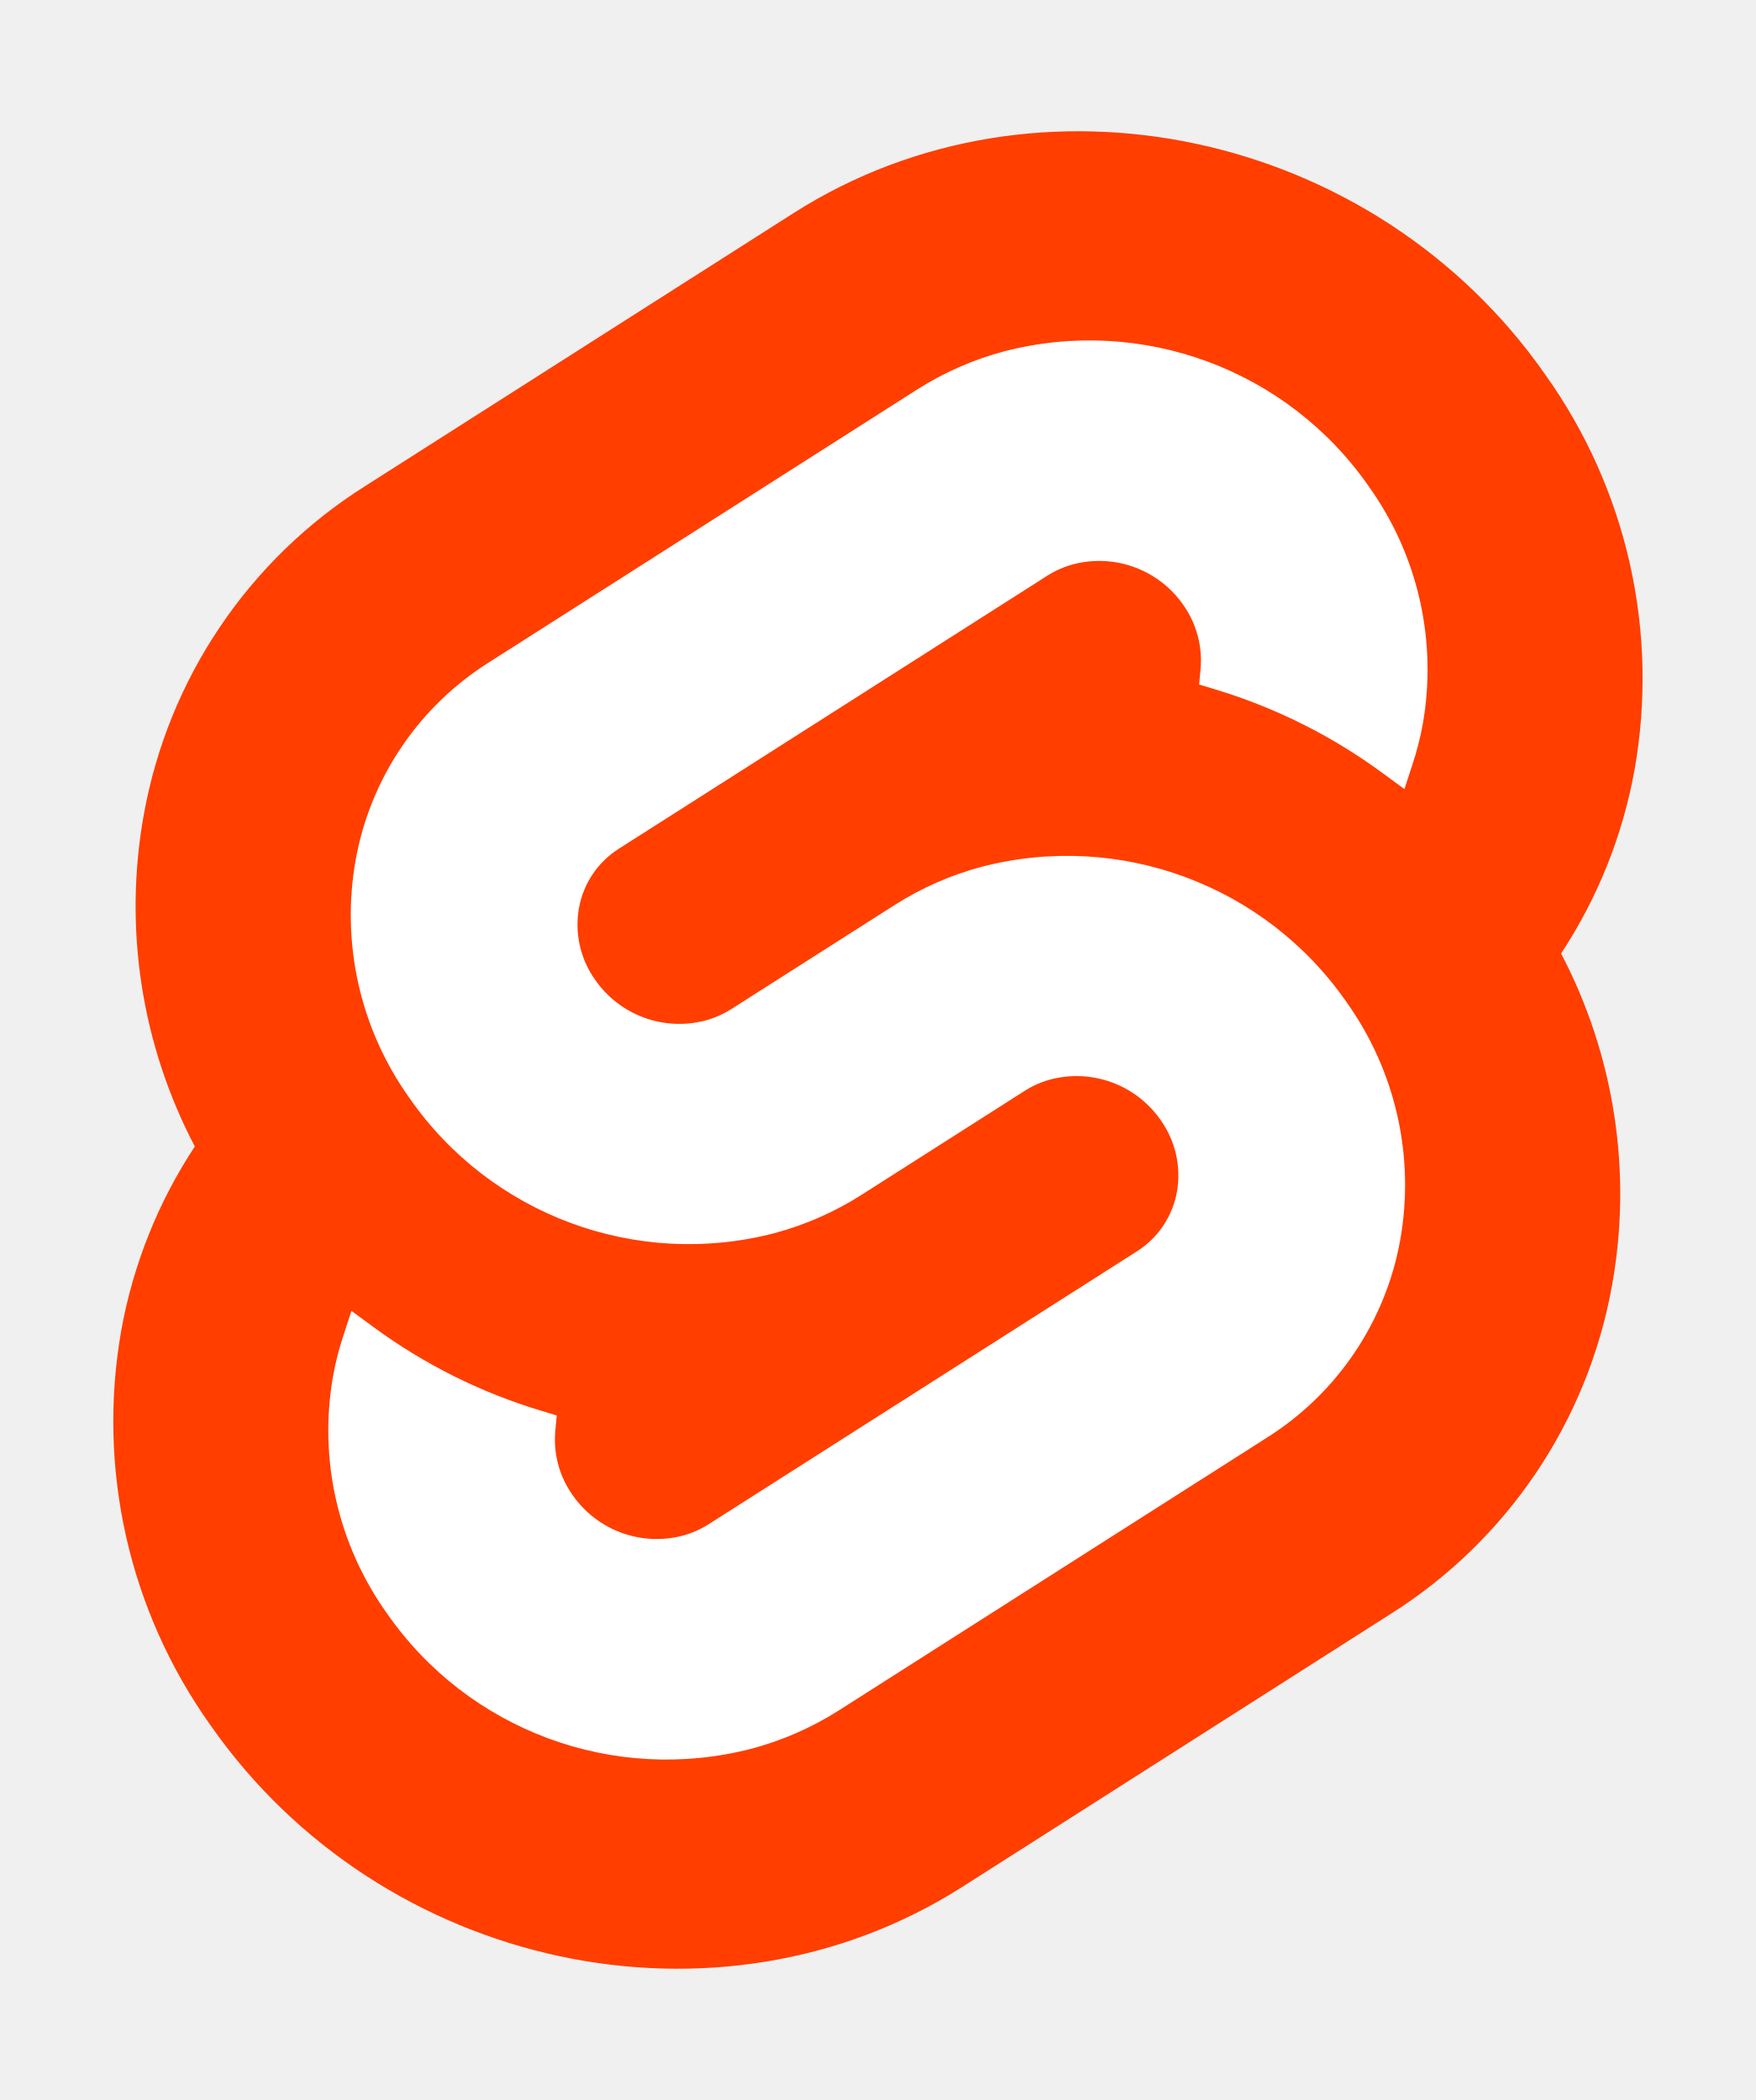
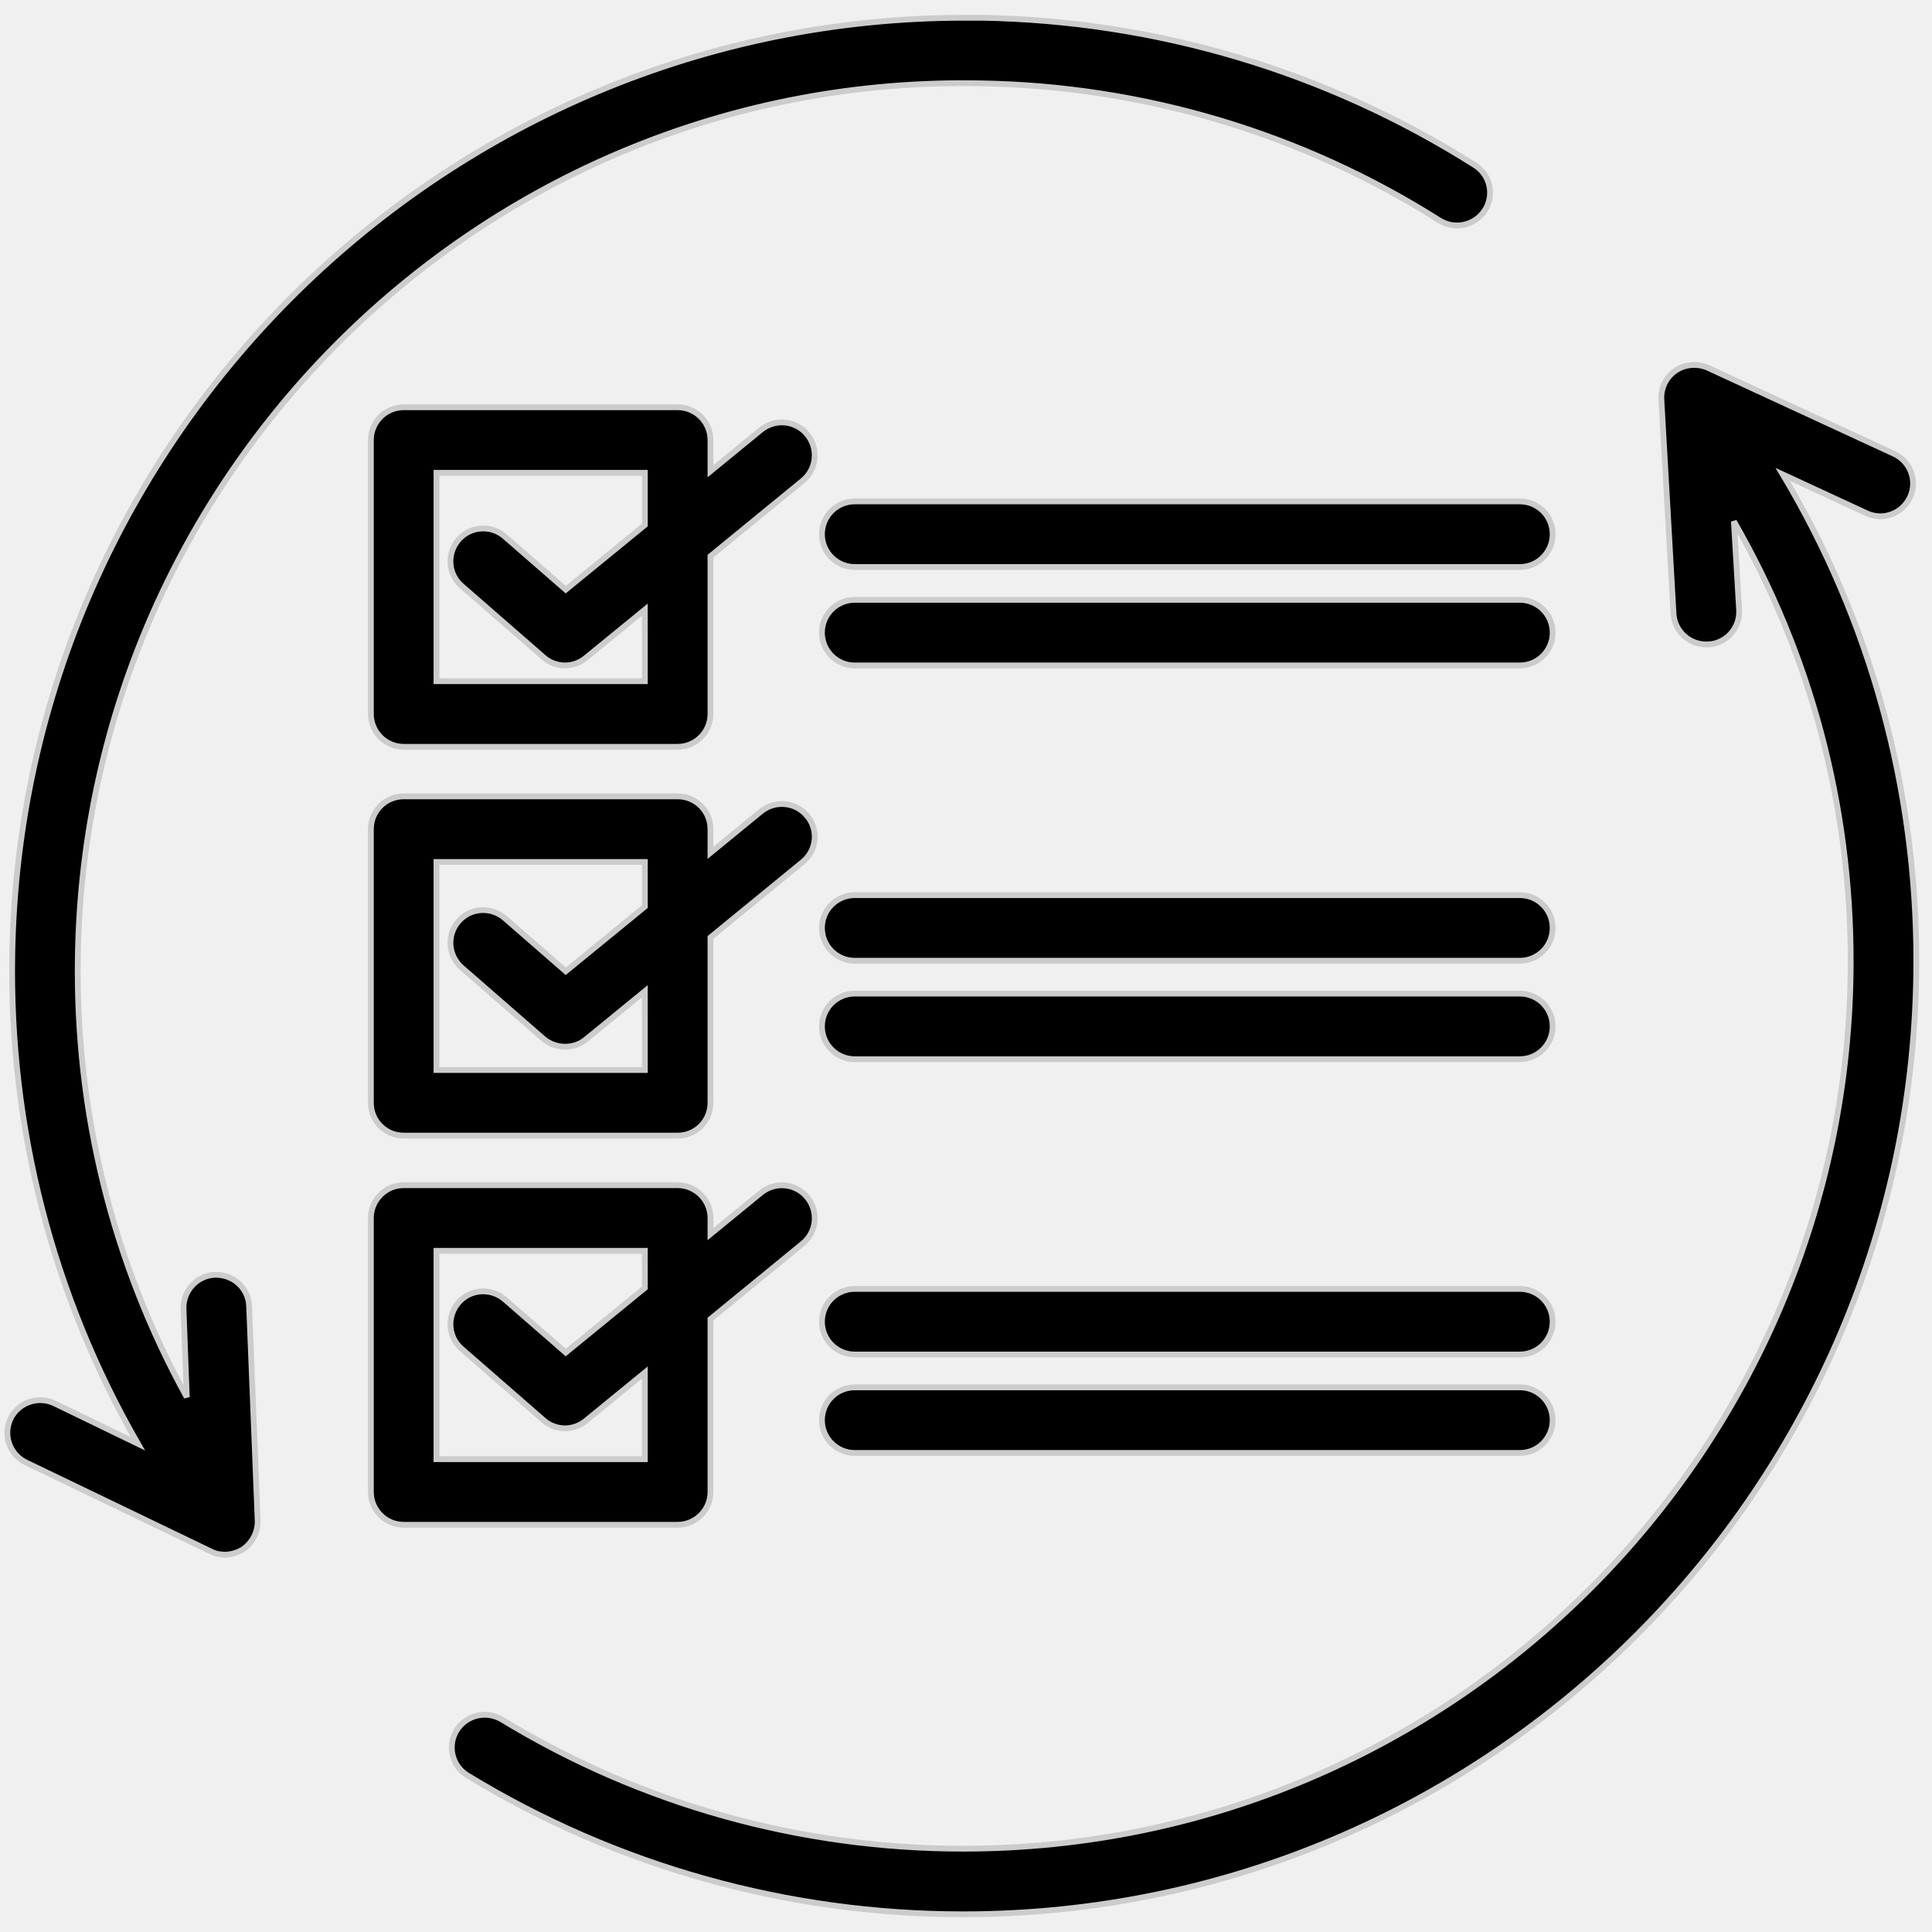
- <svg xmlns="http://www.w3.org/2000/svg" width="107" height="128" viewBox="0 0 107 128">
-   <path d="M94.157 22.819c-10.4-14.885-30.94-19.297-45.792-9.835L22.282 29.608A29.92 29.92 0 0 0 8.764 49.65a31.5 31.5 0 0 0 3.108 20.231 30 30 0 0 0-4.477 11.183 31.9 31.9 0 0 0 5.448 24.116c10.402 14.887 30.942 19.297 45.791 9.835l26.083-16.624A29.92 29.92 0 0 0 98.235 78.35a31.53 31.53 0 0 0-3.105-20.232 30 30 0 0 0 4.474-11.182 31.88 31.88 0 0 0-5.447-24.116" style="fill:#ff3e00" />
-   <path d="M45.817 106.582a20.72 20.72 0 0 1-22.237-8.243 19.17 19.17 0 0 1-3.277-14.503 18 18 0 0 1 .624-2.435l.49-1.498 1.337.981a33.6 33.6 0 0 0 10.203 5.098l.97.294-.09.968a5.85 5.85 0 0 0 1.052 3.878 6.24 6.24 0 0 0 6.695 2.485 5.8 5.8 0 0 0 1.603-.704L69.27 76.28a5.43 5.43 0 0 0 2.45-3.631 5.8 5.8 0 0 0-.987-4.371 6.24 6.24 0 0 0-6.698-2.487 5.7 5.7 0 0 0-1.6.704l-9.953 6.345a19 19 0 0 1-5.296 2.326 20.72 20.72 0 0 1-22.237-8.243 19.17 19.17 0 0 1-3.277-14.502 17.99 17.99 0 0 1 8.13-12.052l26.081-16.623a19 19 0 0 1 5.3-2.329 20.72 20.72 0 0 1 22.237 8.243 19.17 19.17 0 0 1 3.277 14.503 18 18 0 0 1-.624 2.435l-.49 1.498-1.337-.98a33.6 33.6 0 0 0-10.203-5.1l-.97-.294.09-.968a5.86 5.86 0 0 0-1.052-3.878 6.24 6.24 0 0 0-6.696-2.485 5.8 5.8 0 0 0-1.602.704L37.73 51.72a5.42 5.42 0 0 0-2.449 3.63 5.79 5.79 0 0 0 .986 4.372 6.24 6.24 0 0 0 6.698 2.486 5.8 5.8 0 0 0 1.602-.704l9.952-6.342a19 19 0 0 1 5.295-2.328 20.72 20.72 0 0 1 22.237 8.242 19.17 19.17 0 0 1 3.277 14.503 18 18 0 0 1-8.13 12.053l-26.081 16.622a19 19 0 0 1-5.3 2.328" style="fill:#fff" />
+ <svg xmlns="http://www.w3.org/2000/svg" version="1.1" viewBox="4.2 4 92.0 92.0" stroke="#cccccc" stroke-width="0.3%" fill="#0">
+   <path d="m95.453 49.766c0 25.031-20.359 45.391-45.391 45.391-8.344 0-16.5-2.281-23.594-6.609-0.75-0.453-0.969-1.406-0.531-2.141 0.453-0.734 1.406-0.969 2.156-0.531 6.609 4.031 14.203 6.156 21.969 6.156 23.297 0 42.266-18.953 42.266-42.266 0-7.422-1.906-14.594-5.562-20.938l0.25 4.219c0.047 0.859-0.609 1.594-1.469 1.641h-0.094c-0.828 0-1.516-0.641-1.562-1.469l-0.578-10.188c-0.031-0.547 0.219-1.078 0.688-1.391 0.438-0.297 1.031-0.344 1.531-0.125l8.859 4.094c0.781 0.359 1.125 1.281 0.766 2.062s-1.281 1.141-2.078 0.766l-3.984-1.844c4.172 6.984 6.359 14.938 6.359 23.172z" />
+   <path d="m74.906 14.016c-0.469 0.719-1.422 0.938-2.156 0.484-6.531-4.141-14.094-6.406-21.859-6.531-23.312-0.453-42.594 18.234-42.984 41.547-0.125 7.406 1.656 14.609 5.188 21.016l-0.156-4.203c-0.031-0.859 0.641-1.594 1.5-1.625 0.891-0.016 1.594 0.641 1.625 1.5l0.406 10.203c0.016 0.547-0.25 1.062-0.703 1.375-0.266 0.156-0.562 0.25-0.859 0.25-0.234 0-0.469-0.047-0.672-0.156l-8.797-4.234c-0.781-0.375-1.109-1.312-0.734-2.094 0.375-0.766 1.312-1.094 2.094-0.719l3.969 1.922c-4.062-7.062-6.125-15.062-5.984-23.297 0.422-24.766 20.703-44.609 45.375-44.609h0.781c8.344 0.141 16.453 2.562 23.484 7.016 0.734 0.453 0.953 1.422 0.484 2.156z" />
+   <path d="m76.574 35.688h-31.672c-0.863 0-1.562-0.699-1.562-1.562s0.699-1.562 1.562-1.562h31.672c0.863 0 1.562 0.699 1.562 1.562s-0.699 1.562-1.562 1.562z" />
+   <path d="m76.574 31h-31.672c-0.863 0-1.562-0.699-1.562-1.562s0.699-1.562 1.562-1.562h31.672c0.863 0 1.562 0.699 1.562 1.562s-0.699 1.562-1.562 1.562z" />
+   <path d="m76.574 54.438h-31.672c-0.863 0-1.562-0.699-1.562-1.562s0.699-1.562 1.562-1.562h31.672c0.863 0 1.562 0.699 1.562 1.562s-0.699 1.562-1.562 1.562z" />
+   <path d="m76.574 49.75h-31.672c-0.863 0-1.562-0.699-1.562-1.562s0.699-1.562 1.562-1.562h31.672c0.863 0 1.562 0.699 1.562 1.562s-0.699 1.562-1.562 1.562z" />
+   <path d="m76.574 73.188h-31.672c-0.863 0-1.562-0.699-1.562-1.562s0.699-1.562 1.562-1.562h31.672c0.863 0 1.562 0.699 1.562 1.562s-0.699 1.562-1.562 1.562z" />
+   <path d="m76.574 68.5h-31.672c-0.863 0-1.562-0.699-1.562-1.562s0.699-1.562 1.562-1.562h31.672c0.863 0 1.562 0.699 1.562 1.562s-0.699 1.562-1.562 1.562z" />
+   <path d="m42.641 24.688c-0.547-0.672-1.531-0.766-2.203-0.219l-2.406 1.969v-1.484c0-0.859-0.703-1.562-1.562-1.562h-13.047c-0.859 0-1.562 0.703-1.562 1.562v13.047c0 0.859 0.703 1.562 1.562 1.562h13.047c0.859 0 1.562-0.703 1.562-1.562v-7.516l4.391-3.594c0.672-0.547 0.766-1.531 0.219-2.203zm-7.734 11.75h-9.922v-9.922h9.922v2.484l-3.766 3.078-2.906-2.531c-0.641-0.562-1.641-0.5-2.203 0.156s-0.5 1.641 0.156 2.203l3.891 3.391c0.297 0.266 0.672 0.391 1.031 0.391 0.344 0 0.703-0.125 0.984-0.359l2.812-2.297z" />
+   <path d="m42.641 42.859c-0.547-0.672-1.531-0.766-2.203-0.219l-2.406 1.969v-1.125c0-0.875-0.703-1.562-1.562-1.562h-13.047c-0.859 0-1.562 0.688-1.562 1.562v13.031c0 0.875 0.703 1.562 1.562 1.562h13.047c0.859 0 1.562-0.688 1.562-1.562v-7.875l4.391-3.594c0.672-0.547 0.766-1.531 0.219-2.188zm-7.734 12.094h-9.922v-9.906h9.922v2.125l-3.766 3.078-2.906-2.531c-0.656-0.562-1.641-0.5-2.203 0.156-0.562 0.641-0.5 1.625 0.156 2.203l3.891 3.391c0.297 0.25 0.672 0.375 1.031 0.375 0.344 0 0.703-0.109 0.984-0.344l2.812-2.297z" />
+   <path d="m42.641 61.016c-0.547-0.672-1.531-0.766-2.203-0.219l-2.406 1.969v-0.766c0-0.859-0.703-1.562-1.562-1.562h-13.047c-0.859 0-1.562 0.703-1.562 1.562v13.047c0 0.859 0.703 1.562 1.562 1.562h13.047c0.859 0 1.562-0.703 1.562-1.562v-8.234l4.391-3.594c0.672-0.547 0.766-1.531 0.219-2.203zm-7.734 4.312-3.766 3.078-2.906-2.531c-0.656-0.562-1.641-0.5-2.203 0.156s-0.5 1.641 0.156 2.203l3.891 3.391c0.297 0.266 0.672 0.391 1.031 0.391 0.344 0 0.703-0.125 0.984-0.359l2.812-2.297v4.125h-9.922v-9.922h9.922z" />
</svg>
